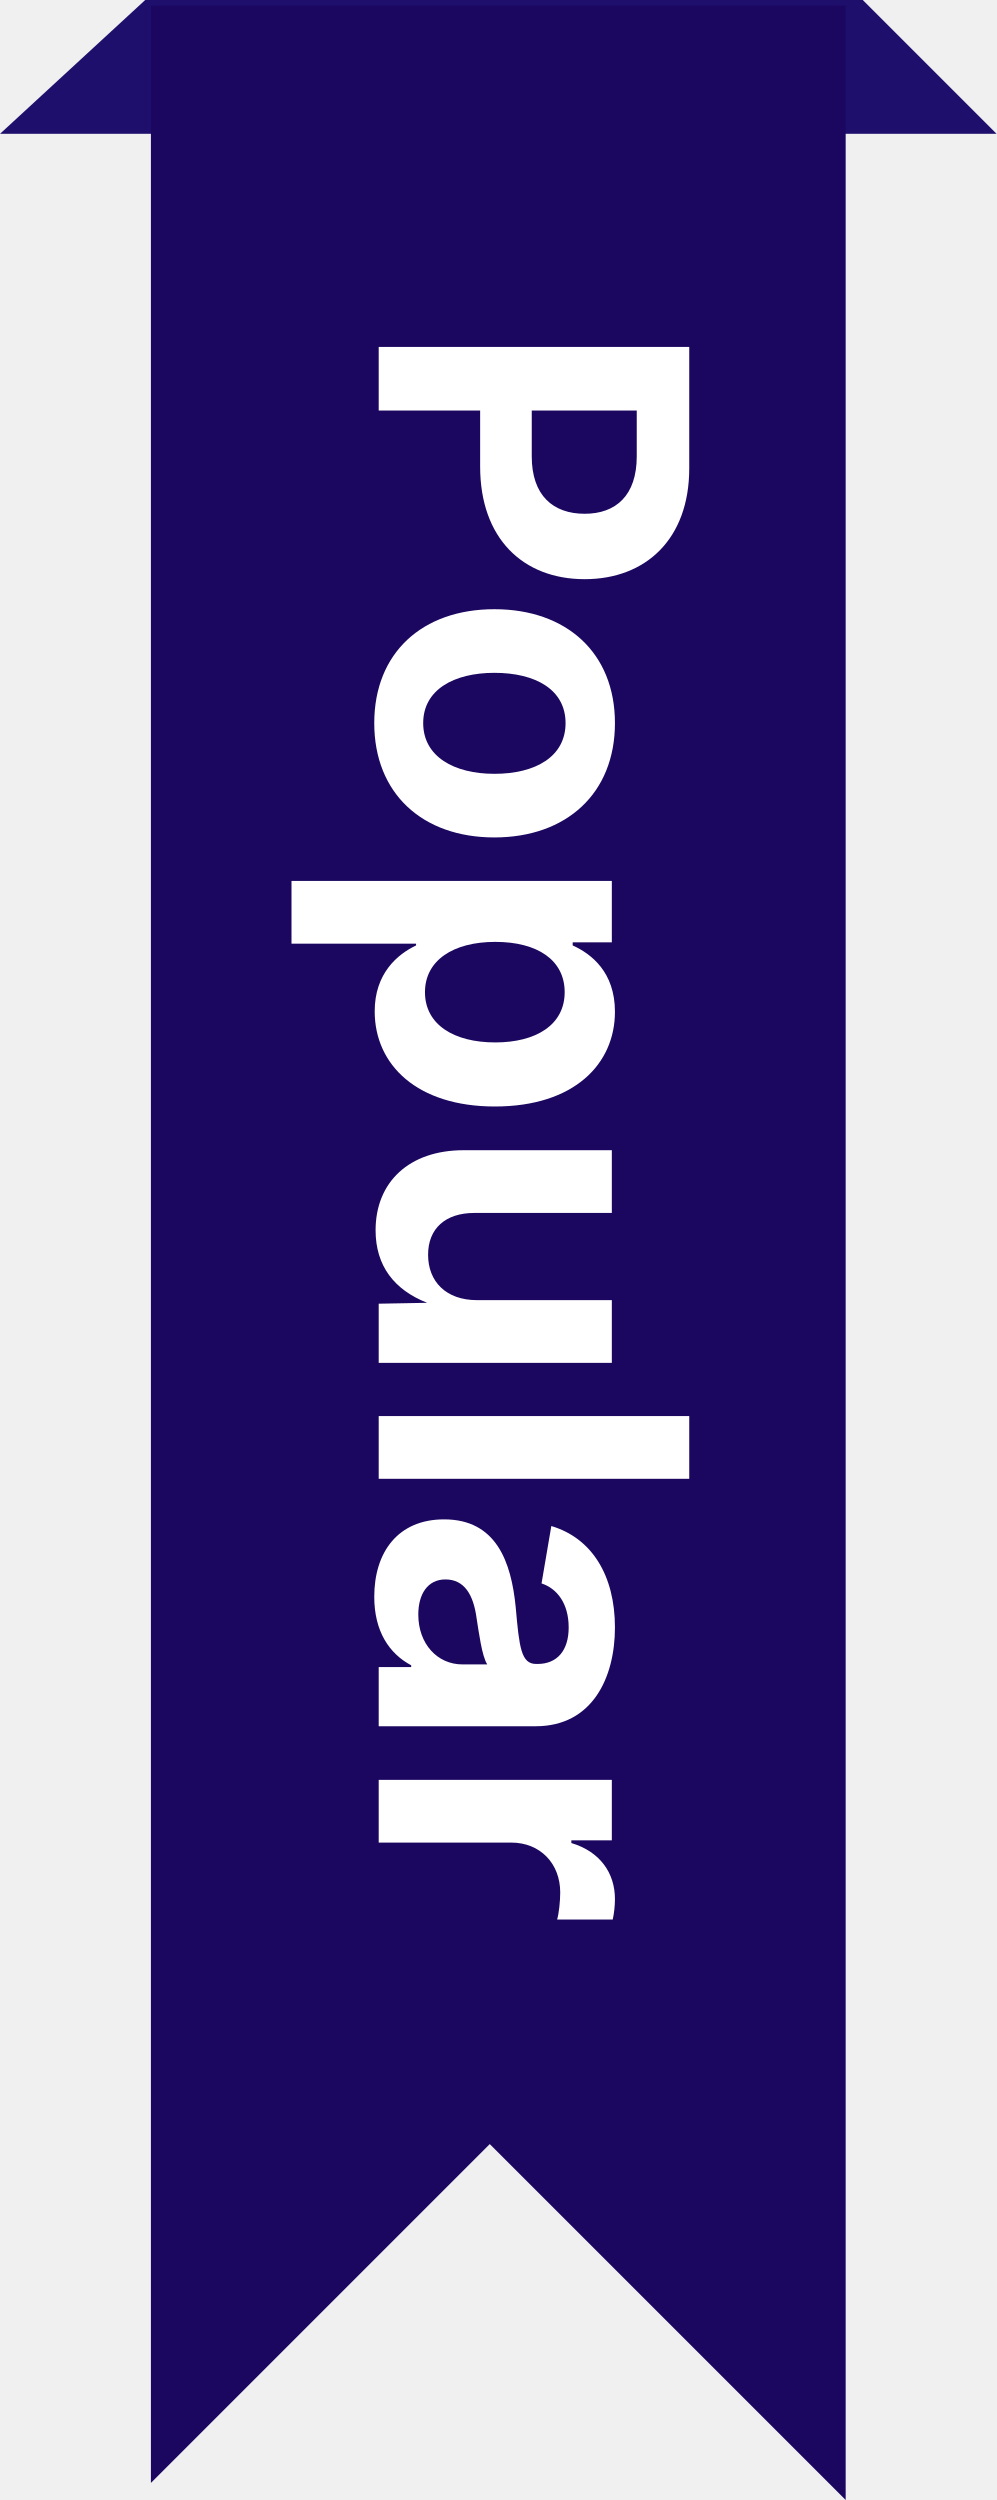
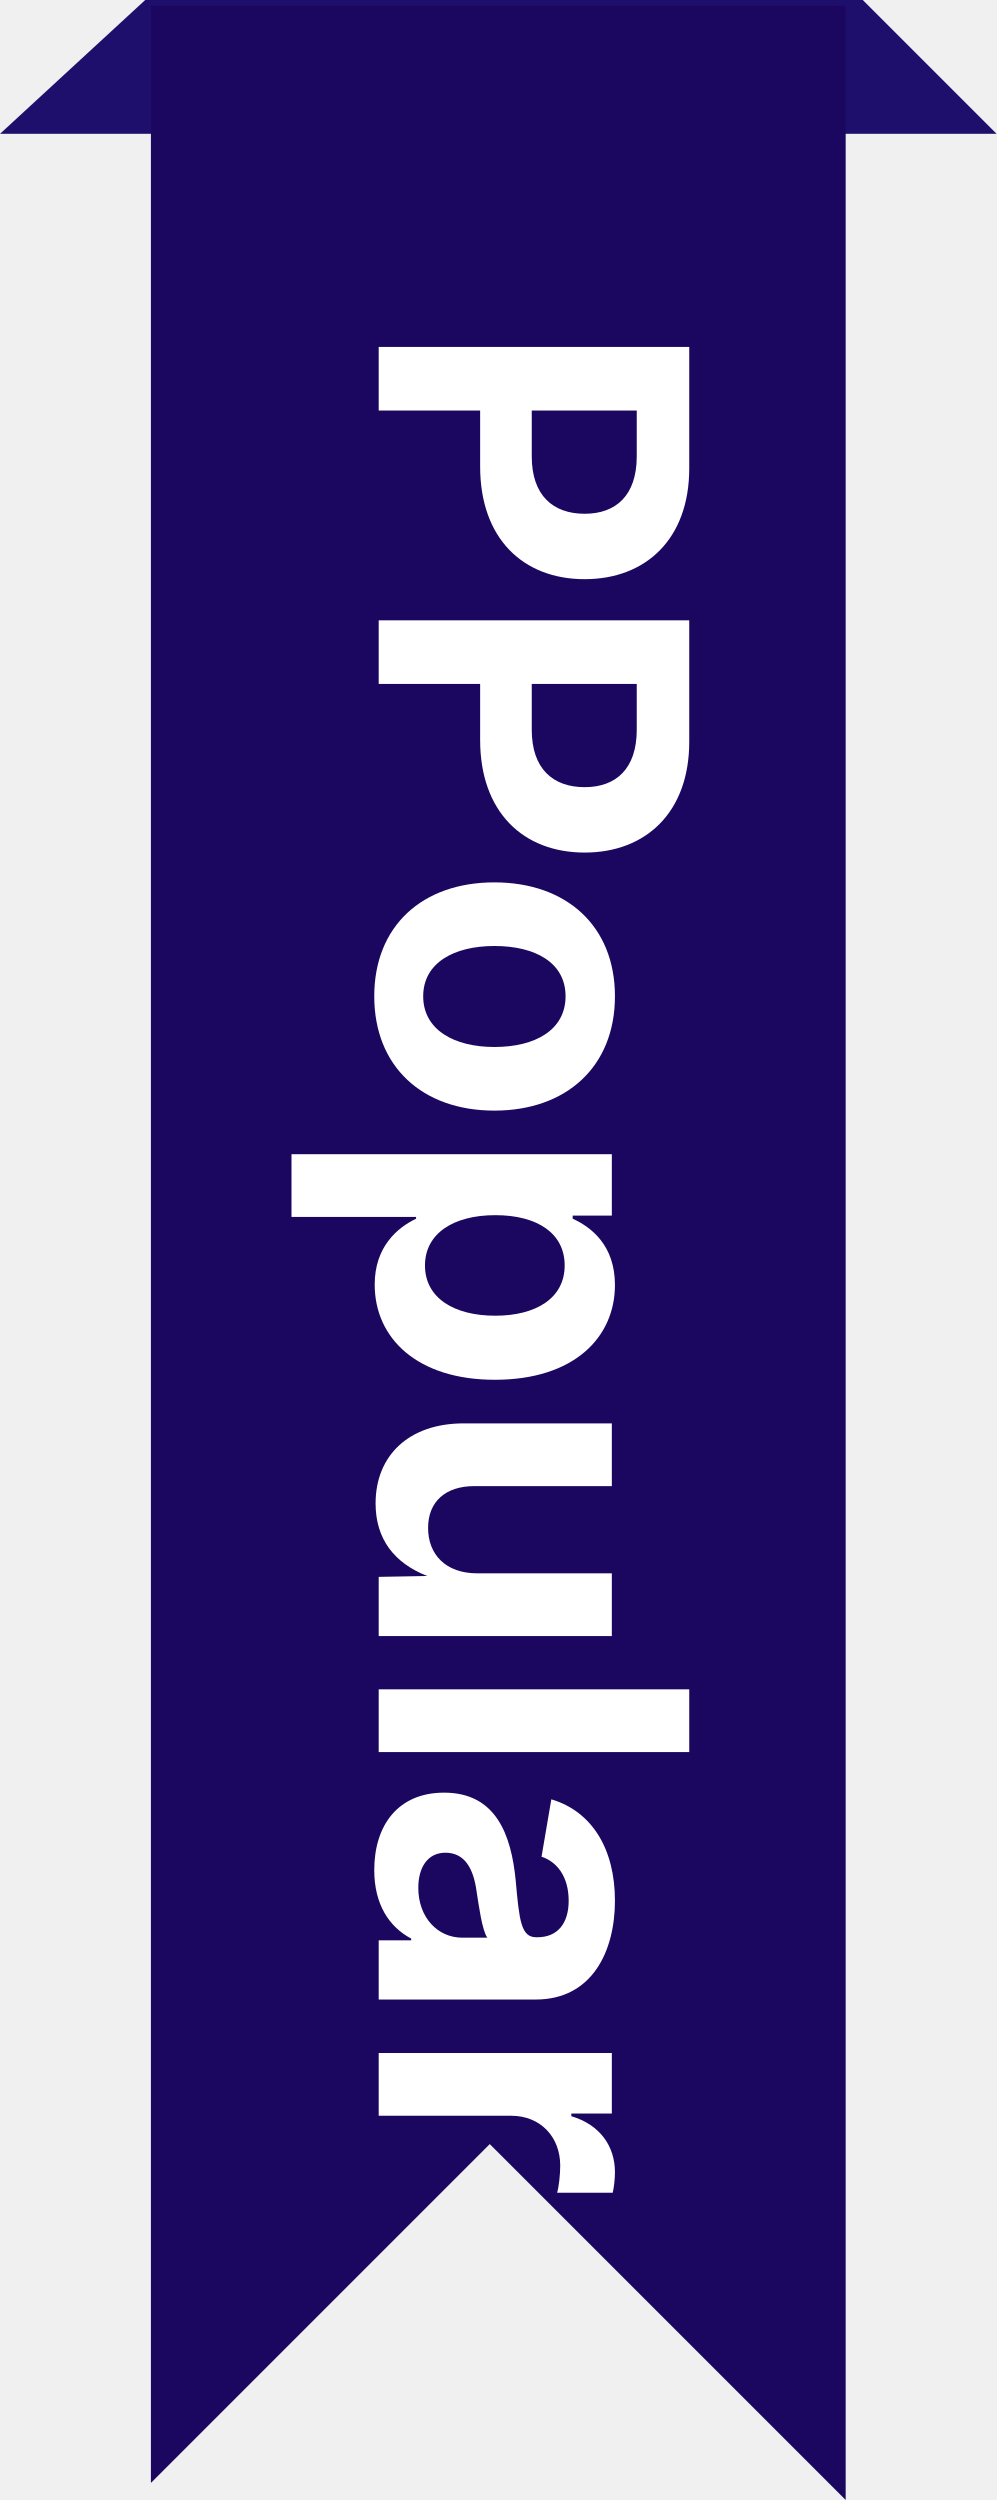
<svg xmlns="http://www.w3.org/2000/svg" viewBox="0 0 35 87.8">
  <path fill="#1e0f6d" d="M0 4.7h35L30.3 0H5.1L0 4.7z" data-name="Layer 2" />
  <g data-name="Layer 1">
    <path fill="#1b0760" d="M5.3.2v87l11.9-11.9 12.5 12.5V.2H5.3z" />
    <text transform="rotate(90 1.05 12.25)" font-size="15" fill="#fff" font-family="Inter-Bold,Inter" font-weight="700">
      <tspan letter-spacing="-.01em">P</tspan>
-       <tspan x="9.6" y="0">opular</tspan>
+       <tspan x="9.6" y="0">Popular</tspan>
    </text>
  </g>
</svg>
